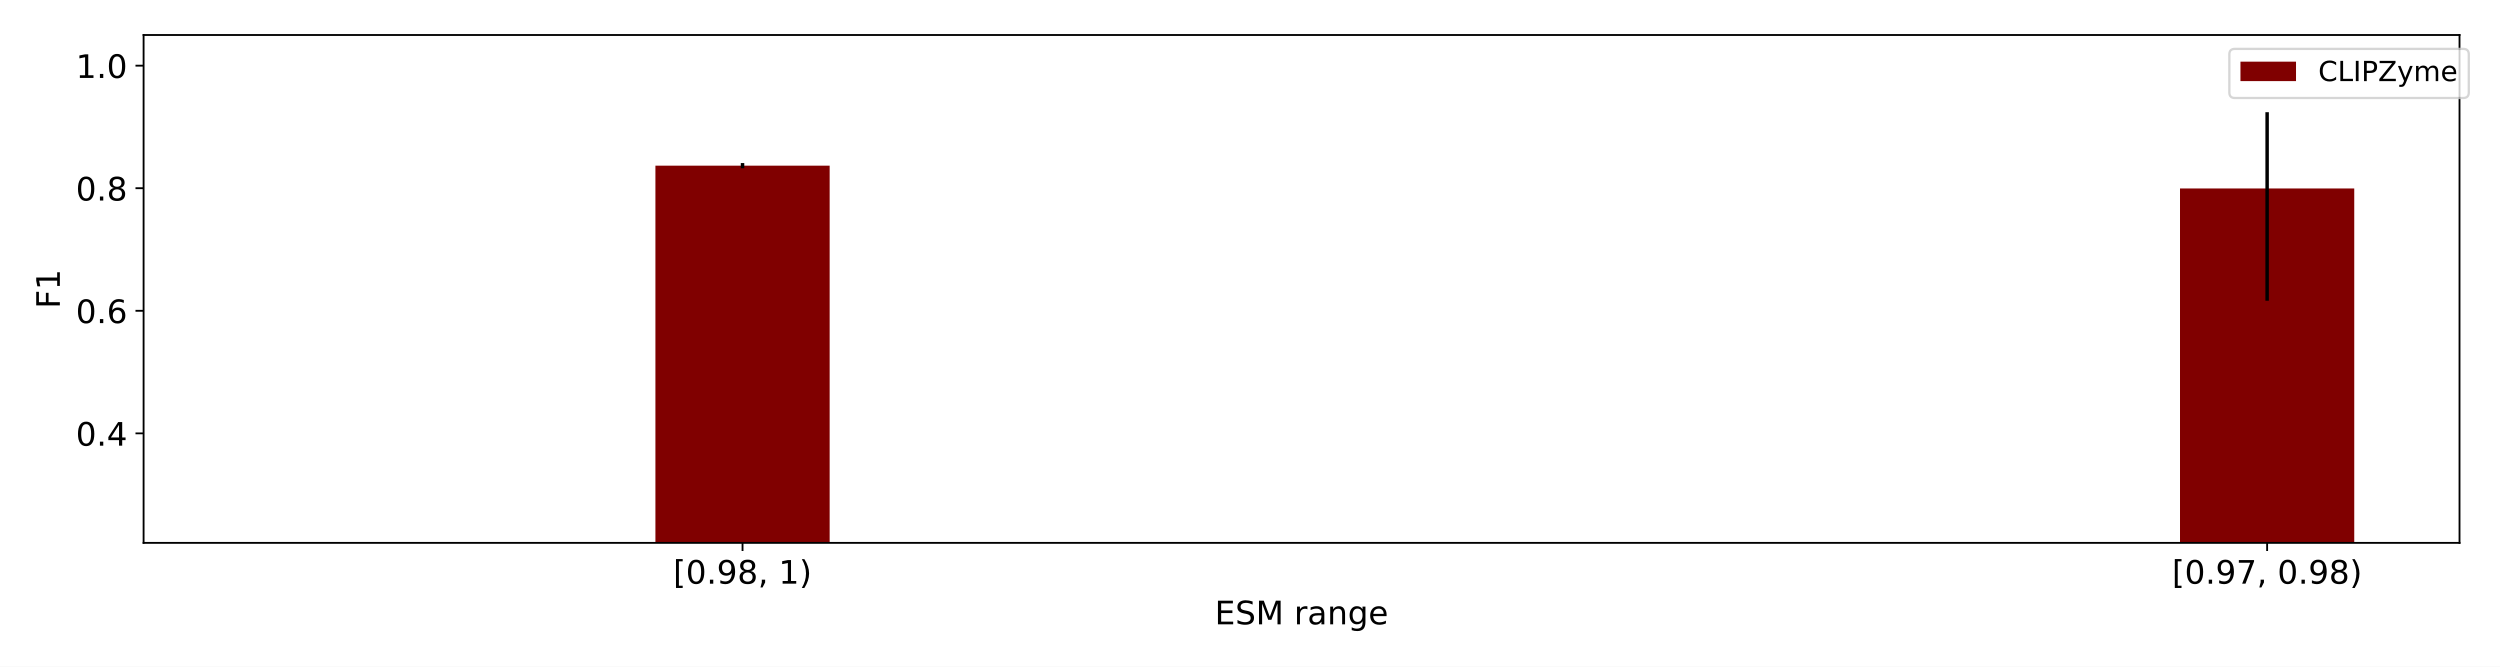
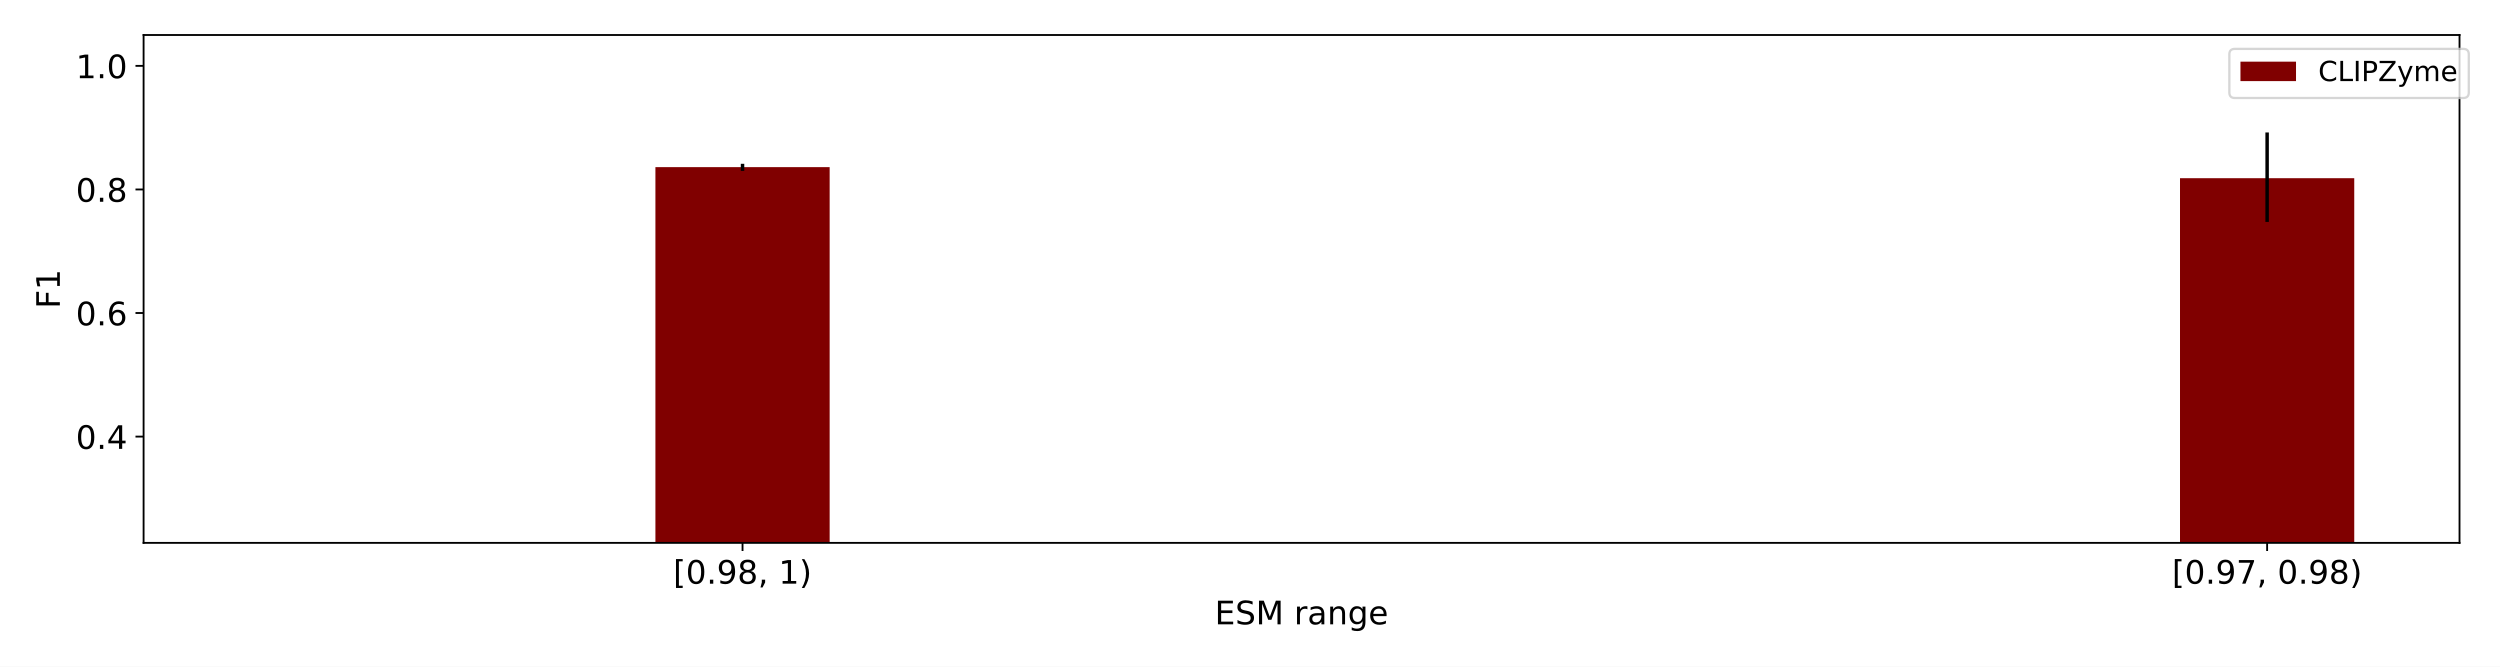
<svg xmlns="http://www.w3.org/2000/svg" xmlns:xlink="http://www.w3.org/1999/xlink" width="1080pt" height="288pt" viewBox="0 0 1080 288" version="1.1">
  <defs>
    <style type="text/css">*{stroke-linejoin: round; stroke-linecap: butt}</style>
  </defs>
  <g id="figure_1">
    <g id="patch_1">
      <path d="M 0 288  L 1080 288  L 1080 0  L 0 0  z " style="fill: #ffffff" />
    </g>
    <g id="axes_1">
      <g id="patch_2">
        <path d="M 62.03 234.52  L 1062.51 234.52  L 1062.51 15.12  L 62.03 15.12  z " style="fill: #ffffff" />
      </g>
      <g id="patch_3">
-         <path d="M 941.762 293.12  L 1017.034 293.12  L 1017.034 81.429  L 941.762 81.429  z " clip-path="url(#p1f7b5f9258)" style="fill: #800000" />
+         <path d="M 941.762 295.36  L 1017.034 295.36  L 1017.034 76.968  L 941.762 76.968  z " clip-path="url(#p7daeb083fc)" style="fill: #800000" />
      </g>
      <g id="patch_4">
-         <path d="M 283.139 293.12  L 358.41 293.12  L 358.41 71.576  L 283.139 71.576  z " clip-path="url(#p1f7b5f9258)" style="fill: #800000" />
+         <path d="M 283.139 295.36  L 358.41 295.36  L 358.41 72.197  L 283.139 72.197  z " clip-path="url(#p7daeb083fc)" style="fill: #800000" />
      </g>
      <g id="patch_5">
-         <path d="M 107.506 293.12  L 609.315 293.12  L 609.315 293.12  L 107.506 293.12  z " clip-path="url(#p1f7b5f9258)" style="fill: #800000" />
+         <path d="M 107.506 295.36  L 609.315 295.36  L 609.315 295.36  L 107.506 295.36  z " clip-path="url(#p7daeb083fc)" style="fill: #800000" />
      </g>
      <g id="matplotlib.axis_1">
        <g id="xtick_1">
          <g id="line2d_1">
            <defs>
-               <path id="me043ce00f4" d="M 0 0  L 0 3.5  " style="stroke: #000000; stroke-width: 0.8" />
-             </defs>
-             <g>
-               <use xlink:href="#me043ce00f4" x="320.775" y="234.52" style="stroke: #000000; stroke-width: 0.8" />
+               <path id="mfbc605e261" d="M 0 0  L 0 3.5  " style="stroke: #000000; stroke-width: 0.8" />
+             </defs>
+             <g>
+               <use xlink:href="#mfbc605e261" x="320.775" y="234.52" style="stroke: #000000; stroke-width: 0.8" />
            </g>
          </g>
          <g id="text_1">
            <g transform="translate(290.8236 252.1578) scale(0.14 -0.14)">
              <defs>
                <path id="DejaVuSans-5b" d="M 550 4863  L 1875 4863  L 1875 4416  L 1125 4416  L 1125 -397  L 1875 -397  L 1875 -844  L 550 -844  L 550 4863  z " transform="scale(0.015625)" />
                <path id="DejaVuSans-30" d="M 2034 4250  Q 1547 4250 1301 3770  Q 1056 3291 1056 2328  Q 1056 1369 1301 889  Q 1547 409 2034 409  Q 2525 409 2770 889  Q 3016 1369 3016 2328  Q 3016 3291 2770 3770  Q 2525 4250 2034 4250  z M 2034 4750  Q 2819 4750 3233 4129  Q 3647 3509 3647 2328  Q 3647 1150 3233 529  Q 2819 -91 2034 -91  Q 1250 -91 836 529  Q 422 1150 422 2328  Q 422 3509 836 4129  Q 1250 4750 2034 4750  z " transform="scale(0.015625)" />
                <path id="DejaVuSans-2e" d="M 684 794  L 1344 794  L 1344 0  L 684 0  L 684 794  z " transform="scale(0.015625)" />
                <path id="DejaVuSans-39" d="M 703 97  L 703 672  Q 941 559 1184 500  Q 1428 441 1663 441  Q 2288 441 2617 861  Q 2947 1281 2994 2138  Q 2813 1869 2534 1725  Q 2256 1581 1919 1581  Q 1219 1581 811 2004  Q 403 2428 403 3163  Q 403 3881 828 4315  Q 1253 4750 1959 4750  Q 2769 4750 3195 4129  Q 3622 3509 3622 2328  Q 3622 1225 3098 567  Q 2575 -91 1691 -91  Q 1453 -91 1209 -44  Q 966 3 703 97  z M 1959 2075  Q 2384 2075 2632 2365  Q 2881 2656 2881 3163  Q 2881 3666 2632 3958  Q 2384 4250 1959 4250  Q 1534 4250 1286 3958  Q 1038 3666 1038 3163  Q 1038 2656 1286 2365  Q 1534 2075 1959 2075  z " transform="scale(0.015625)" />
                <path id="DejaVuSans-38" d="M 2034 2216  Q 1584 2216 1326 1975  Q 1069 1734 1069 1313  Q 1069 891 1326 650  Q 1584 409 2034 409  Q 2484 409 2743 651  Q 3003 894 3003 1313  Q 3003 1734 2745 1975  Q 2488 2216 2034 2216  z M 1403 2484  Q 997 2584 770 2862  Q 544 3141 544 3541  Q 544 4100 942 4425  Q 1341 4750 2034 4750  Q 2731 4750 3128 4425  Q 3525 4100 3525 3541  Q 3525 3141 3298 2862  Q 3072 2584 2669 2484  Q 3125 2378 3379 2068  Q 3634 1759 3634 1313  Q 3634 634 3220 271  Q 2806 -91 2034 -91  Q 1263 -91 848 271  Q 434 634 434 1313  Q 434 1759 690 2068  Q 947 2378 1403 2484  z M 1172 3481  Q 1172 3119 1398 2916  Q 1625 2713 2034 2713  Q 2441 2713 2670 2916  Q 2900 3119 2900 3481  Q 2900 3844 2670 4047  Q 2441 4250 2034 4250  Q 1625 4250 1398 4047  Q 1172 3844 1172 3481  z " transform="scale(0.015625)" />
                <path id="DejaVuSans-2c" d="M 750 794  L 1409 794  L 1409 256  L 897 -744  L 494 -744  L 750 256  L 750 794  z " transform="scale(0.015625)" />
                <path id="DejaVuSans-20" transform="scale(0.015625)" />
                <path id="DejaVuSans-31" d="M 794 531  L 1825 531  L 1825 4091  L 703 3866  L 703 4441  L 1819 4666  L 2450 4666  L 2450 531  L 3481 531  L 3481 0  L 794 0  L 794 531  z " transform="scale(0.015625)" />
                <path id="DejaVuSans-29" d="M 513 4856  L 1013 4856  Q 1481 4119 1714 3412  Q 1947 2706 1947 2009  Q 1947 1309 1714 600  Q 1481 -109 1013 -844  L 513 -844  Q 928 -128 1133 580  Q 1338 1288 1338 2009  Q 1338 2731 1133 3434  Q 928 4138 513 4856  z " transform="scale(0.015625)" />
              </defs>
              <use xlink:href="#DejaVuSans-5b" />
              <use xlink:href="#DejaVuSans-30" x="39.014" />
              <use xlink:href="#DejaVuSans-2e" x="102.637" />
              <use xlink:href="#DejaVuSans-39" x="134.424" />
              <use xlink:href="#DejaVuSans-38" x="198.047" />
              <use xlink:href="#DejaVuSans-2c" x="261.67" />
              <use xlink:href="#DejaVuSans-20" x="293.457" />
              <use xlink:href="#DejaVuSans-31" x="325.244" />
              <use xlink:href="#DejaVuSans-29" x="388.867" />
            </g>
          </g>
        </g>
        <g id="xtick_2">
          <g id="line2d_2">
            <g>
-               <use xlink:href="#me043ce00f4" x="979.398" y="234.52" style="stroke: #000000; stroke-width: 0.8" />
+               <use xlink:href="#mfbc605e261" x="979.398" y="234.52" style="stroke: #000000; stroke-width: 0.8" />
            </g>
          </g>
          <g id="text_2">
            <g transform="translate(938.3146 252.1578) scale(0.14 -0.14)">
              <defs>
                <path id="DejaVuSans-37" d="M 525 4666  L 3525 4666  L 3525 4397  L 1831 0  L 1172 0  L 2766 4134  L 525 4134  L 525 4666  z " transform="scale(0.015625)" />
              </defs>
              <use xlink:href="#DejaVuSans-5b" />
              <use xlink:href="#DejaVuSans-30" x="39.014" />
              <use xlink:href="#DejaVuSans-2e" x="102.637" />
              <use xlink:href="#DejaVuSans-39" x="134.424" />
              <use xlink:href="#DejaVuSans-37" x="198.047" />
              <use xlink:href="#DejaVuSans-2c" x="261.67" />
              <use xlink:href="#DejaVuSans-20" x="293.457" />
              <use xlink:href="#DejaVuSans-30" x="325.244" />
              <use xlink:href="#DejaVuSans-2e" x="388.867" />
              <use xlink:href="#DejaVuSans-39" x="420.654" />
              <use xlink:href="#DejaVuSans-38" x="484.277" />
              <use xlink:href="#DejaVuSans-29" x="547.9" />
            </g>
          </g>
        </g>
        <g id="text_3">
          <g transform="translate(524.7839 269.7072) scale(0.14 -0.14)">
            <defs>
              <path id="DejaVuSans-45" d="M 628 4666  L 3578 4666  L 3578 4134  L 1259 4134  L 1259 2753  L 3481 2753  L 3481 2222  L 1259 2222  L 1259 531  L 3634 531  L 3634 0  L 628 0  L 628 4666  z " transform="scale(0.015625)" />
              <path id="DejaVuSans-53" d="M 3425 4513  L 3425 3897  Q 3066 4069 2747 4153  Q 2428 4238 2131 4238  Q 1616 4238 1336 4038  Q 1056 3838 1056 3469  Q 1056 3159 1242 3001  Q 1428 2844 1947 2747  L 2328 2669  Q 3034 2534 3370 2195  Q 3706 1856 3706 1288  Q 3706 609 3251 259  Q 2797 -91 1919 -91  Q 1588 -91 1214 -16  Q 841 59 441 206  L 441 856  Q 825 641 1194 531  Q 1563 422 1919 422  Q 2459 422 2753 634  Q 3047 847 3047 1241  Q 3047 1584 2836 1778  Q 2625 1972 2144 2069  L 1759 2144  Q 1053 2284 737 2584  Q 422 2884 422 3419  Q 422 4038 858 4394  Q 1294 4750 2059 4750  Q 2388 4750 2728 4690  Q 3069 4631 3425 4513  z " transform="scale(0.015625)" />
              <path id="DejaVuSans-4d" d="M 628 4666  L 1569 4666  L 2759 1491  L 3956 4666  L 4897 4666  L 4897 0  L 4281 0  L 4281 4097  L 3078 897  L 2444 897  L 1241 4097  L 1241 0  L 628 0  L 628 4666  z " transform="scale(0.015625)" />
              <path id="DejaVuSans-72" d="M 2631 2963  Q 2534 3019 2420 3045  Q 2306 3072 2169 3072  Q 1681 3072 1420 2755  Q 1159 2438 1159 1844  L 1159 0  L 581 0  L 581 3500  L 1159 3500  L 1159 2956  Q 1341 3275 1631 3429  Q 1922 3584 2338 3584  Q 2397 3584 2469 3576  Q 2541 3569 2628 3553  L 2631 2963  z " transform="scale(0.015625)" />
              <path id="DejaVuSans-61" d="M 2194 1759  Q 1497 1759 1228 1600  Q 959 1441 959 1056  Q 959 750 1161 570  Q 1363 391 1709 391  Q 2188 391 2477 730  Q 2766 1069 2766 1631  L 2766 1759  L 2194 1759  z M 3341 1997  L 3341 0  L 2766 0  L 2766 531  Q 2569 213 2275 61  Q 1981 -91 1556 -91  Q 1019 -91 701 211  Q 384 513 384 1019  Q 384 1609 779 1909  Q 1175 2209 1959 2209  L 2766 2209  L 2766 2266  Q 2766 2663 2505 2880  Q 2244 3097 1772 3097  Q 1472 3097 1187 3025  Q 903 2953 641 2809  L 641 3341  Q 956 3463 1253 3523  Q 1550 3584 1831 3584  Q 2591 3584 2966 3190  Q 3341 2797 3341 1997  z " transform="scale(0.015625)" />
              <path id="DejaVuSans-6e" d="M 3513 2113  L 3513 0  L 2938 0  L 2938 2094  Q 2938 2591 2744 2837  Q 2550 3084 2163 3084  Q 1697 3084 1428 2787  Q 1159 2491 1159 1978  L 1159 0  L 581 0  L 581 3500  L 1159 3500  L 1159 2956  Q 1366 3272 1645 3428  Q 1925 3584 2291 3584  Q 2894 3584 3203 3211  Q 3513 2838 3513 2113  z " transform="scale(0.015625)" />
              <path id="DejaVuSans-67" d="M 2906 1791  Q 2906 2416 2648 2759  Q 2391 3103 1925 3103  Q 1463 3103 1205 2759  Q 947 2416 947 1791  Q 947 1169 1205 825  Q 1463 481 1925 481  Q 2391 481 2648 825  Q 2906 1169 2906 1791  z M 3481 434  Q 3481 -459 3084 -895  Q 2688 -1331 1869 -1331  Q 1566 -1331 1297 -1286  Q 1028 -1241 775 -1147  L 775 -588  Q 1028 -725 1275 -790  Q 1522 -856 1778 -856  Q 2344 -856 2625 -561  Q 2906 -266 2906 331  L 2906 616  Q 2728 306 2450 153  Q 2172 0 1784 0  Q 1141 0 747 490  Q 353 981 353 1791  Q 353 2603 747 3093  Q 1141 3584 1784 3584  Q 2172 3584 2450 3431  Q 2728 3278 2906 2969  L 2906 3500  L 3481 3500  L 3481 434  z " transform="scale(0.015625)" />
              <path id="DejaVuSans-65" d="M 3597 1894  L 3597 1613  L 953 1613  Q 991 1019 1311 708  Q 1631 397 2203 397  Q 2534 397 2845 478  Q 3156 559 3463 722  L 3463 178  Q 3153 47 2828 -22  Q 2503 -91 2169 -91  Q 1331 -91 842 396  Q 353 884 353 1716  Q 353 2575 817 3079  Q 1281 3584 2069 3584  Q 2775 3584 3186 3129  Q 3597 2675 3597 1894  z M 3022 2063  Q 3016 2534 2758 2815  Q 2500 3097 2075 3097  Q 1594 3097 1305 2825  Q 1016 2553 972 2059  L 3022 2063  z " transform="scale(0.015625)" />
            </defs>
            <use xlink:href="#DejaVuSans-45" />
            <use xlink:href="#DejaVuSans-53" x="63.184" />
            <use xlink:href="#DejaVuSans-4d" x="126.66" />
            <use xlink:href="#DejaVuSans-20" x="212.939" />
            <use xlink:href="#DejaVuSans-72" x="244.727" />
            <use xlink:href="#DejaVuSans-61" x="285.84" />
            <use xlink:href="#DejaVuSans-6e" x="347.119" />
            <use xlink:href="#DejaVuSans-67" x="410.498" />
            <use xlink:href="#DejaVuSans-65" x="473.975" />
          </g>
        </g>
      </g>
      <g id="matplotlib.axis_2">
        <g id="ytick_1">
          <g id="line2d_3">
            <defs>
-               <path id="md32af9fb4c" d="M 0 0  L -3.5 0  " style="stroke: #000000; stroke-width: 0.8" />
-             </defs>
-             <g>
-               <use xlink:href="#md32af9fb4c" x="62.03" y="187.215" style="stroke: #000000; stroke-width: 0.8" />
+               <path id="m599ca78b7d" d="M 0 0  L -3.5 0  " style="stroke: #000000; stroke-width: 0.8" />
+             </defs>
+             <g>
+               <use xlink:href="#m599ca78b7d" x="62.03" y="188.602" style="stroke: #000000; stroke-width: 0.8" />
            </g>
          </g>
          <g id="text_4">
-             <g transform="translate(32.76562 192.5339) scale(0.14 -0.14)">
+             <g transform="translate(32.76562 193.9208) scale(0.14 -0.14)">
              <defs>
                <path id="DejaVuSans-34" d="M 2419 4116  L 825 1625  L 2419 1625  L 2419 4116  z M 2253 4666  L 3047 4666  L 3047 1625  L 3713 1625  L 3713 1100  L 3047 1100  L 3047 0  L 2419 0  L 2419 1100  L 313 1100  L 313 1709  L 2253 4666  z " transform="scale(0.015625)" />
              </defs>
              <use xlink:href="#DejaVuSans-30" />
              <use xlink:href="#DejaVuSans-2e" x="63.623" />
              <use xlink:href="#DejaVuSans-34" x="95.41" />
            </g>
          </g>
        </g>
        <g id="ytick_2">
          <g id="line2d_4">
            <g>
-               <use xlink:href="#md32af9fb4c" x="62.03" y="134.263" style="stroke: #000000; stroke-width: 0.8" />
+               <use xlink:href="#m599ca78b7d" x="62.03" y="135.223" style="stroke: #000000; stroke-width: 0.8" />
            </g>
          </g>
          <g id="text_5">
-             <g transform="translate(32.76562 139.5816) scale(0.14 -0.14)">
+             <g transform="translate(32.76562 140.5417) scale(0.14 -0.14)">
              <defs>
                <path id="DejaVuSans-36" d="M 2113 2584  Q 1688 2584 1439 2293  Q 1191 2003 1191 1497  Q 1191 994 1439 701  Q 1688 409 2113 409  Q 2538 409 2786 701  Q 3034 994 3034 1497  Q 3034 2003 2786 2293  Q 2538 2584 2113 2584  z M 3366 4563  L 3366 3988  Q 3128 4100 2886 4159  Q 2644 4219 2406 4219  Q 1781 4219 1451 3797  Q 1122 3375 1075 2522  Q 1259 2794 1537 2939  Q 1816 3084 2150 3084  Q 2853 3084 3261 2657  Q 3669 2231 3669 1497  Q 3669 778 3244 343  Q 2819 -91 2113 -91  Q 1303 -91 875 529  Q 447 1150 447 2328  Q 447 3434 972 4092  Q 1497 4750 2381 4750  Q 2619 4750 2861 4703  Q 3103 4656 3366 4563  z " transform="scale(0.015625)" />
              </defs>
              <use xlink:href="#DejaVuSans-30" />
              <use xlink:href="#DejaVuSans-2e" x="63.623" />
              <use xlink:href="#DejaVuSans-36" x="95.41" />
            </g>
          </g>
        </g>
        <g id="ytick_3">
          <g id="line2d_5">
            <g>
-               <use xlink:href="#md32af9fb4c" x="62.03" y="81.31" style="stroke: #000000; stroke-width: 0.8" />
+               <use xlink:href="#m599ca78b7d" x="62.03" y="81.844" style="stroke: #000000; stroke-width: 0.8" />
            </g>
          </g>
          <g id="text_6">
-             <g transform="translate(32.76562 86.62927) scale(0.14 -0.14)">
+             <g transform="translate(32.76562 87.16269) scale(0.14 -0.14)">
              <use xlink:href="#DejaVuSans-30" />
              <use xlink:href="#DejaVuSans-2e" x="63.623" />
              <use xlink:href="#DejaVuSans-38" x="95.41" />
            </g>
          </g>
        </g>
        <g id="ytick_4">
          <g id="line2d_6">
            <g>
-               <use xlink:href="#md32af9fb4c" x="62.03" y="28.358" style="stroke: #000000; stroke-width: 0.8" />
+               <use xlink:href="#m599ca78b7d" x="62.03" y="28.465" style="stroke: #000000; stroke-width: 0.8" />
            </g>
          </g>
          <g id="text_7">
-             <g transform="translate(32.76562 33.67698) scale(0.14 -0.14)">
+             <g transform="translate(32.76562 33.78366) scale(0.14 -0.14)">
              <use xlink:href="#DejaVuSans-31" />
              <use xlink:href="#DejaVuSans-2e" x="63.623" />
              <use xlink:href="#DejaVuSans-30" x="95.41" />
            </g>
          </g>
        </g>
        <g id="text_8">
          <g transform="translate(25.85406 133.2998) rotate(-90) scale(0.14 -0.14)">
            <defs>
              <path id="DejaVuSans-46" d="M 628 4666  L 3309 4666  L 3309 4134  L 1259 4134  L 1259 2759  L 3109 2759  L 3109 2228  L 1259 2228  L 1259 0  L 628 0  L 628 4666  z " transform="scale(0.015625)" />
            </defs>
            <use xlink:href="#DejaVuSans-46" />
            <use xlink:href="#DejaVuSans-31" x="57.52" />
          </g>
        </g>
      </g>
      <g id="LineCollection_1">
-         <path d="M 979.398 129.903  L 979.398 48.484  " clip-path="url(#p1f7b5f9258)" style="fill: none; stroke: #000000; stroke-width: 1.5" />
+         <path d="M 979.398 95.875  L 979.398 57.218  " clip-path="url(#p7daeb083fc)" style="fill: none; stroke: #000000; stroke-width: 1.5" />
      </g>
      <g id="LineCollection_2">
-         <path d="M 320.775 72.693  L 320.775 70.445  " clip-path="url(#p1f7b5f9258)" style="fill: none; stroke: #000000; stroke-width: 1.5" />
+         <path d="M 320.775 73.818  L 320.775 70.75  " clip-path="url(#p7daeb083fc)" style="fill: none; stroke: #000000; stroke-width: 1.5" />
      </g>
      <g id="patch_6">
        <path d="M 62.03 234.52  L 62.03 15.12  " style="fill: none; stroke: #000000; stroke-width: 0.8; stroke-linejoin: miter; stroke-linecap: square" />
      </g>
      <g id="patch_7">
        <path d="M 1062.51 234.52  L 1062.51 15.12  " style="fill: none; stroke: #000000; stroke-width: 0.8; stroke-linejoin: miter; stroke-linecap: square" />
      </g>
      <g id="patch_8">
        <path d="M 62.03 234.52  L 1062.51 234.52  " style="fill: none; stroke: #000000; stroke-width: 0.8; stroke-linejoin: miter; stroke-linecap: square" />
      </g>
      <g id="patch_9">
        <path d="M 62.03 15.12  L 1062.51 15.12  " style="fill: none; stroke: #000000; stroke-width: 0.8; stroke-linejoin: miter; stroke-linecap: square" />
      </g>
      <g id="legend_1">
        <g id="patch_10">
          <path d="M 965.479 42.334  L 1064.115 42.334  Q 1066.515 42.334 1066.515 39.934  L 1066.515 23.52  Q 1066.515 21.12 1064.115 21.12  L 965.479 21.12  Q 963.079 21.12 963.079 23.52  L 963.079 39.934  Q 963.079 42.334 965.479 42.334  z " style="fill: #ffffff; opacity: 0.8; stroke: #cccccc; stroke-linejoin: miter" />
        </g>
        <g id="patch_11">
          <path d="M 967.879 35.038  L 991.879 35.038  L 991.879 26.638  L 967.879 26.638  z " style="fill: #800000" />
        </g>
        <g id="text_9">
          <g transform="translate(1001.479 35.03813) scale(0.12 -0.12)">
            <defs>
              <path id="DejaVuSans-43" d="M 4122 4306  L 4122 3641  Q 3803 3938 3442 4084  Q 3081 4231 2675 4231  Q 1875 4231 1450 3742  Q 1025 3253 1025 2328  Q 1025 1406 1450 917  Q 1875 428 2675 428  Q 3081 428 3442 575  Q 3803 722 4122 1019  L 4122 359  Q 3791 134 3420 21  Q 3050 -91 2638 -91  Q 1578 -91 968 557  Q 359 1206 359 2328  Q 359 3453 968 4101  Q 1578 4750 2638 4750  Q 3056 4750 3426 4639  Q 3797 4528 4122 4306  z " transform="scale(0.015625)" />
              <path id="DejaVuSans-4c" d="M 628 4666  L 1259 4666  L 1259 531  L 3531 531  L 3531 0  L 628 0  L 628 4666  z " transform="scale(0.015625)" />
              <path id="DejaVuSans-49" d="M 628 4666  L 1259 4666  L 1259 0  L 628 0  L 628 4666  z " transform="scale(0.015625)" />
              <path id="DejaVuSans-50" d="M 1259 4147  L 1259 2394  L 2053 2394  Q 2494 2394 2734 2622  Q 2975 2850 2975 3272  Q 2975 3691 2734 3919  Q 2494 4147 2053 4147  L 1259 4147  z M 628 4666  L 2053 4666  Q 2838 4666 3239 4311  Q 3641 3956 3641 3272  Q 3641 2581 3239 2228  Q 2838 1875 2053 1875  L 1259 1875  L 1259 0  L 628 0  L 628 4666  z " transform="scale(0.015625)" />
              <path id="DejaVuSans-5a" d="M 359 4666  L 4025 4666  L 4025 4184  L 1075 531  L 4097 531  L 4097 0  L 288 0  L 288 481  L 3238 4134  L 359 4134  L 359 4666  z " transform="scale(0.015625)" />
              <path id="DejaVuSans-79" d="M 2059 -325  Q 1816 -950 1584 -1140  Q 1353 -1331 966 -1331  L 506 -1331  L 506 -850  L 844 -850  Q 1081 -850 1212 -737  Q 1344 -625 1503 -206  L 1606 56  L 191 3500  L 800 3500  L 1894 763  L 2988 3500  L 3597 3500  L 2059 -325  z " transform="scale(0.015625)" />
              <path id="DejaVuSans-6d" d="M 3328 2828  Q 3544 3216 3844 3400  Q 4144 3584 4550 3584  Q 5097 3584 5394 3201  Q 5691 2819 5691 2113  L 5691 0  L 5113 0  L 5113 2094  Q 5113 2597 4934 2840  Q 4756 3084 4391 3084  Q 3944 3084 3684 2787  Q 3425 2491 3425 1978  L 3425 0  L 2847 0  L 2847 2094  Q 2847 2600 2669 2842  Q 2491 3084 2119 3084  Q 1678 3084 1418 2786  Q 1159 2488 1159 1978  L 1159 0  L 581 0  L 581 3500  L 1159 3500  L 1159 2956  Q 1356 3278 1631 3431  Q 1906 3584 2284 3584  Q 2666 3584 2933 3390  Q 3200 3197 3328 2828  z " transform="scale(0.015625)" />
            </defs>
            <use xlink:href="#DejaVuSans-43" />
            <use xlink:href="#DejaVuSans-4c" x="69.824" />
            <use xlink:href="#DejaVuSans-49" x="125.537" />
            <use xlink:href="#DejaVuSans-50" x="155.029" />
            <use xlink:href="#DejaVuSans-5a" x="215.332" />
            <use xlink:href="#DejaVuSans-79" x="283.838" />
            <use xlink:href="#DejaVuSans-6d" x="343.018" />
            <use xlink:href="#DejaVuSans-65" x="440.43" />
          </g>
        </g>
      </g>
    </g>
  </g>
  <defs>
-     <clipPath id="p1f7b5f9258">
+     <clipPath id="p7daeb083fc">
      <rect x="62.03" y="15.12" width="1000.48" height="219.4" />
    </clipPath>
  </defs>
</svg>
